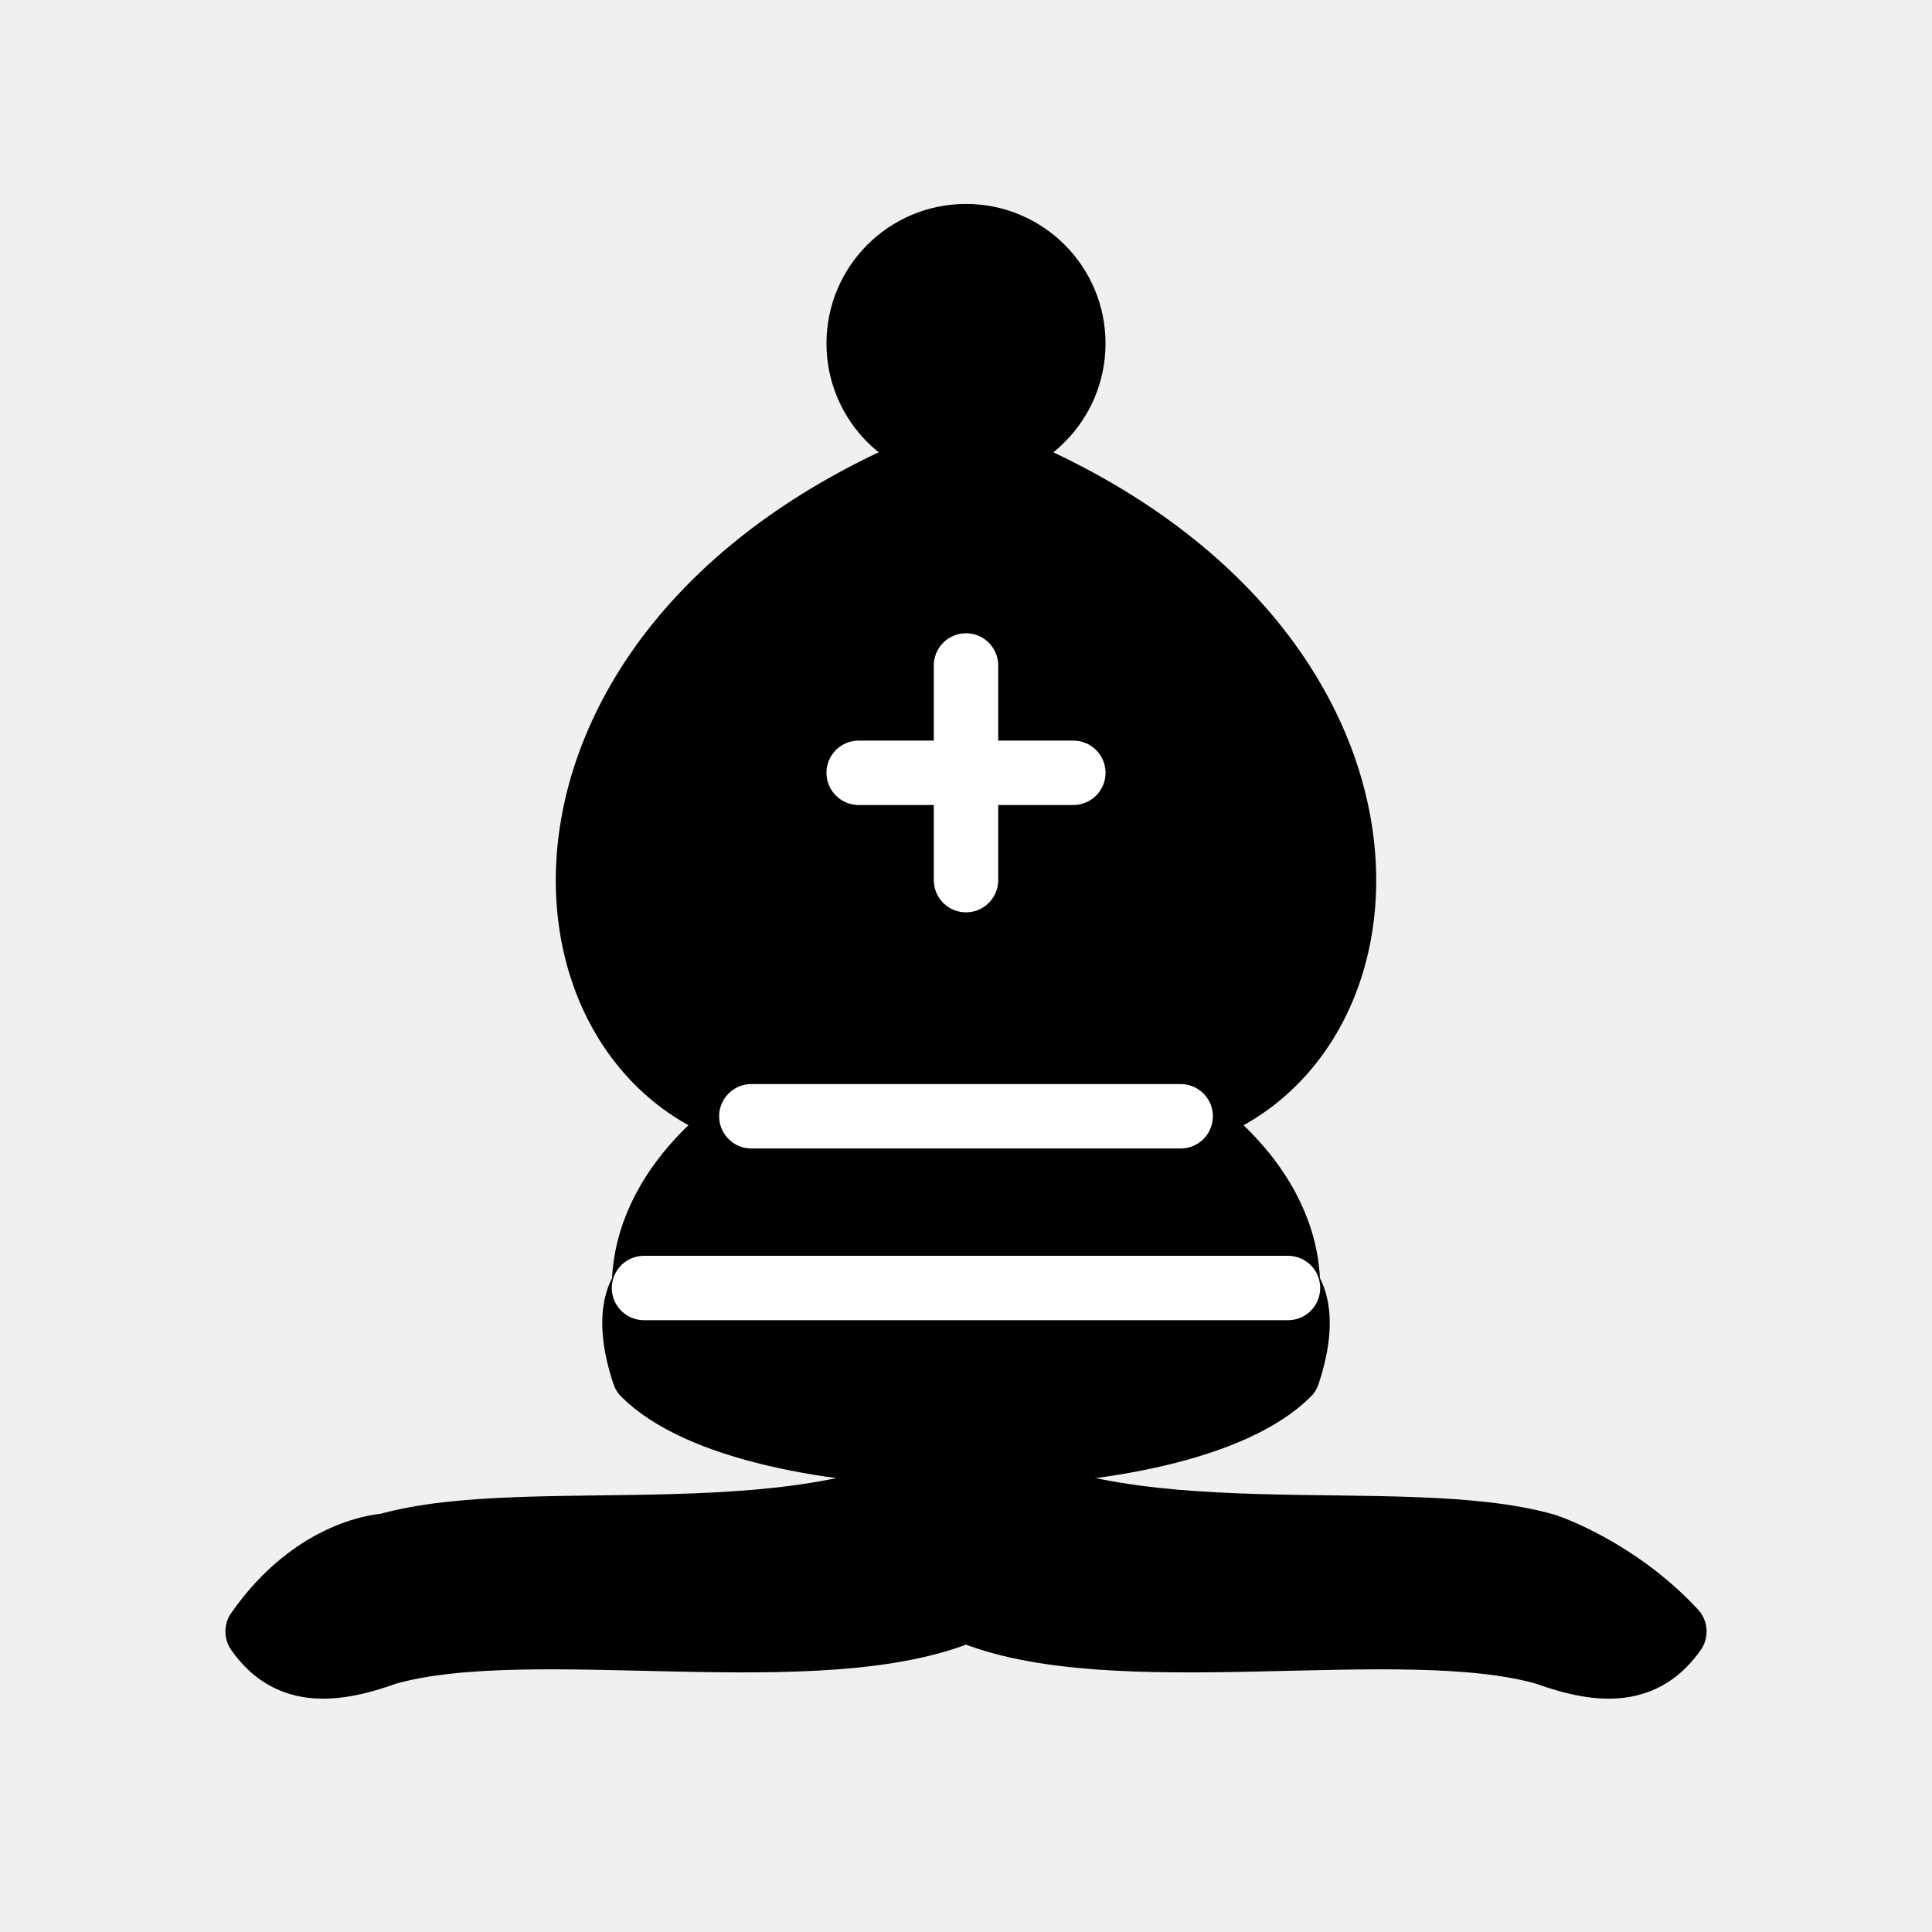
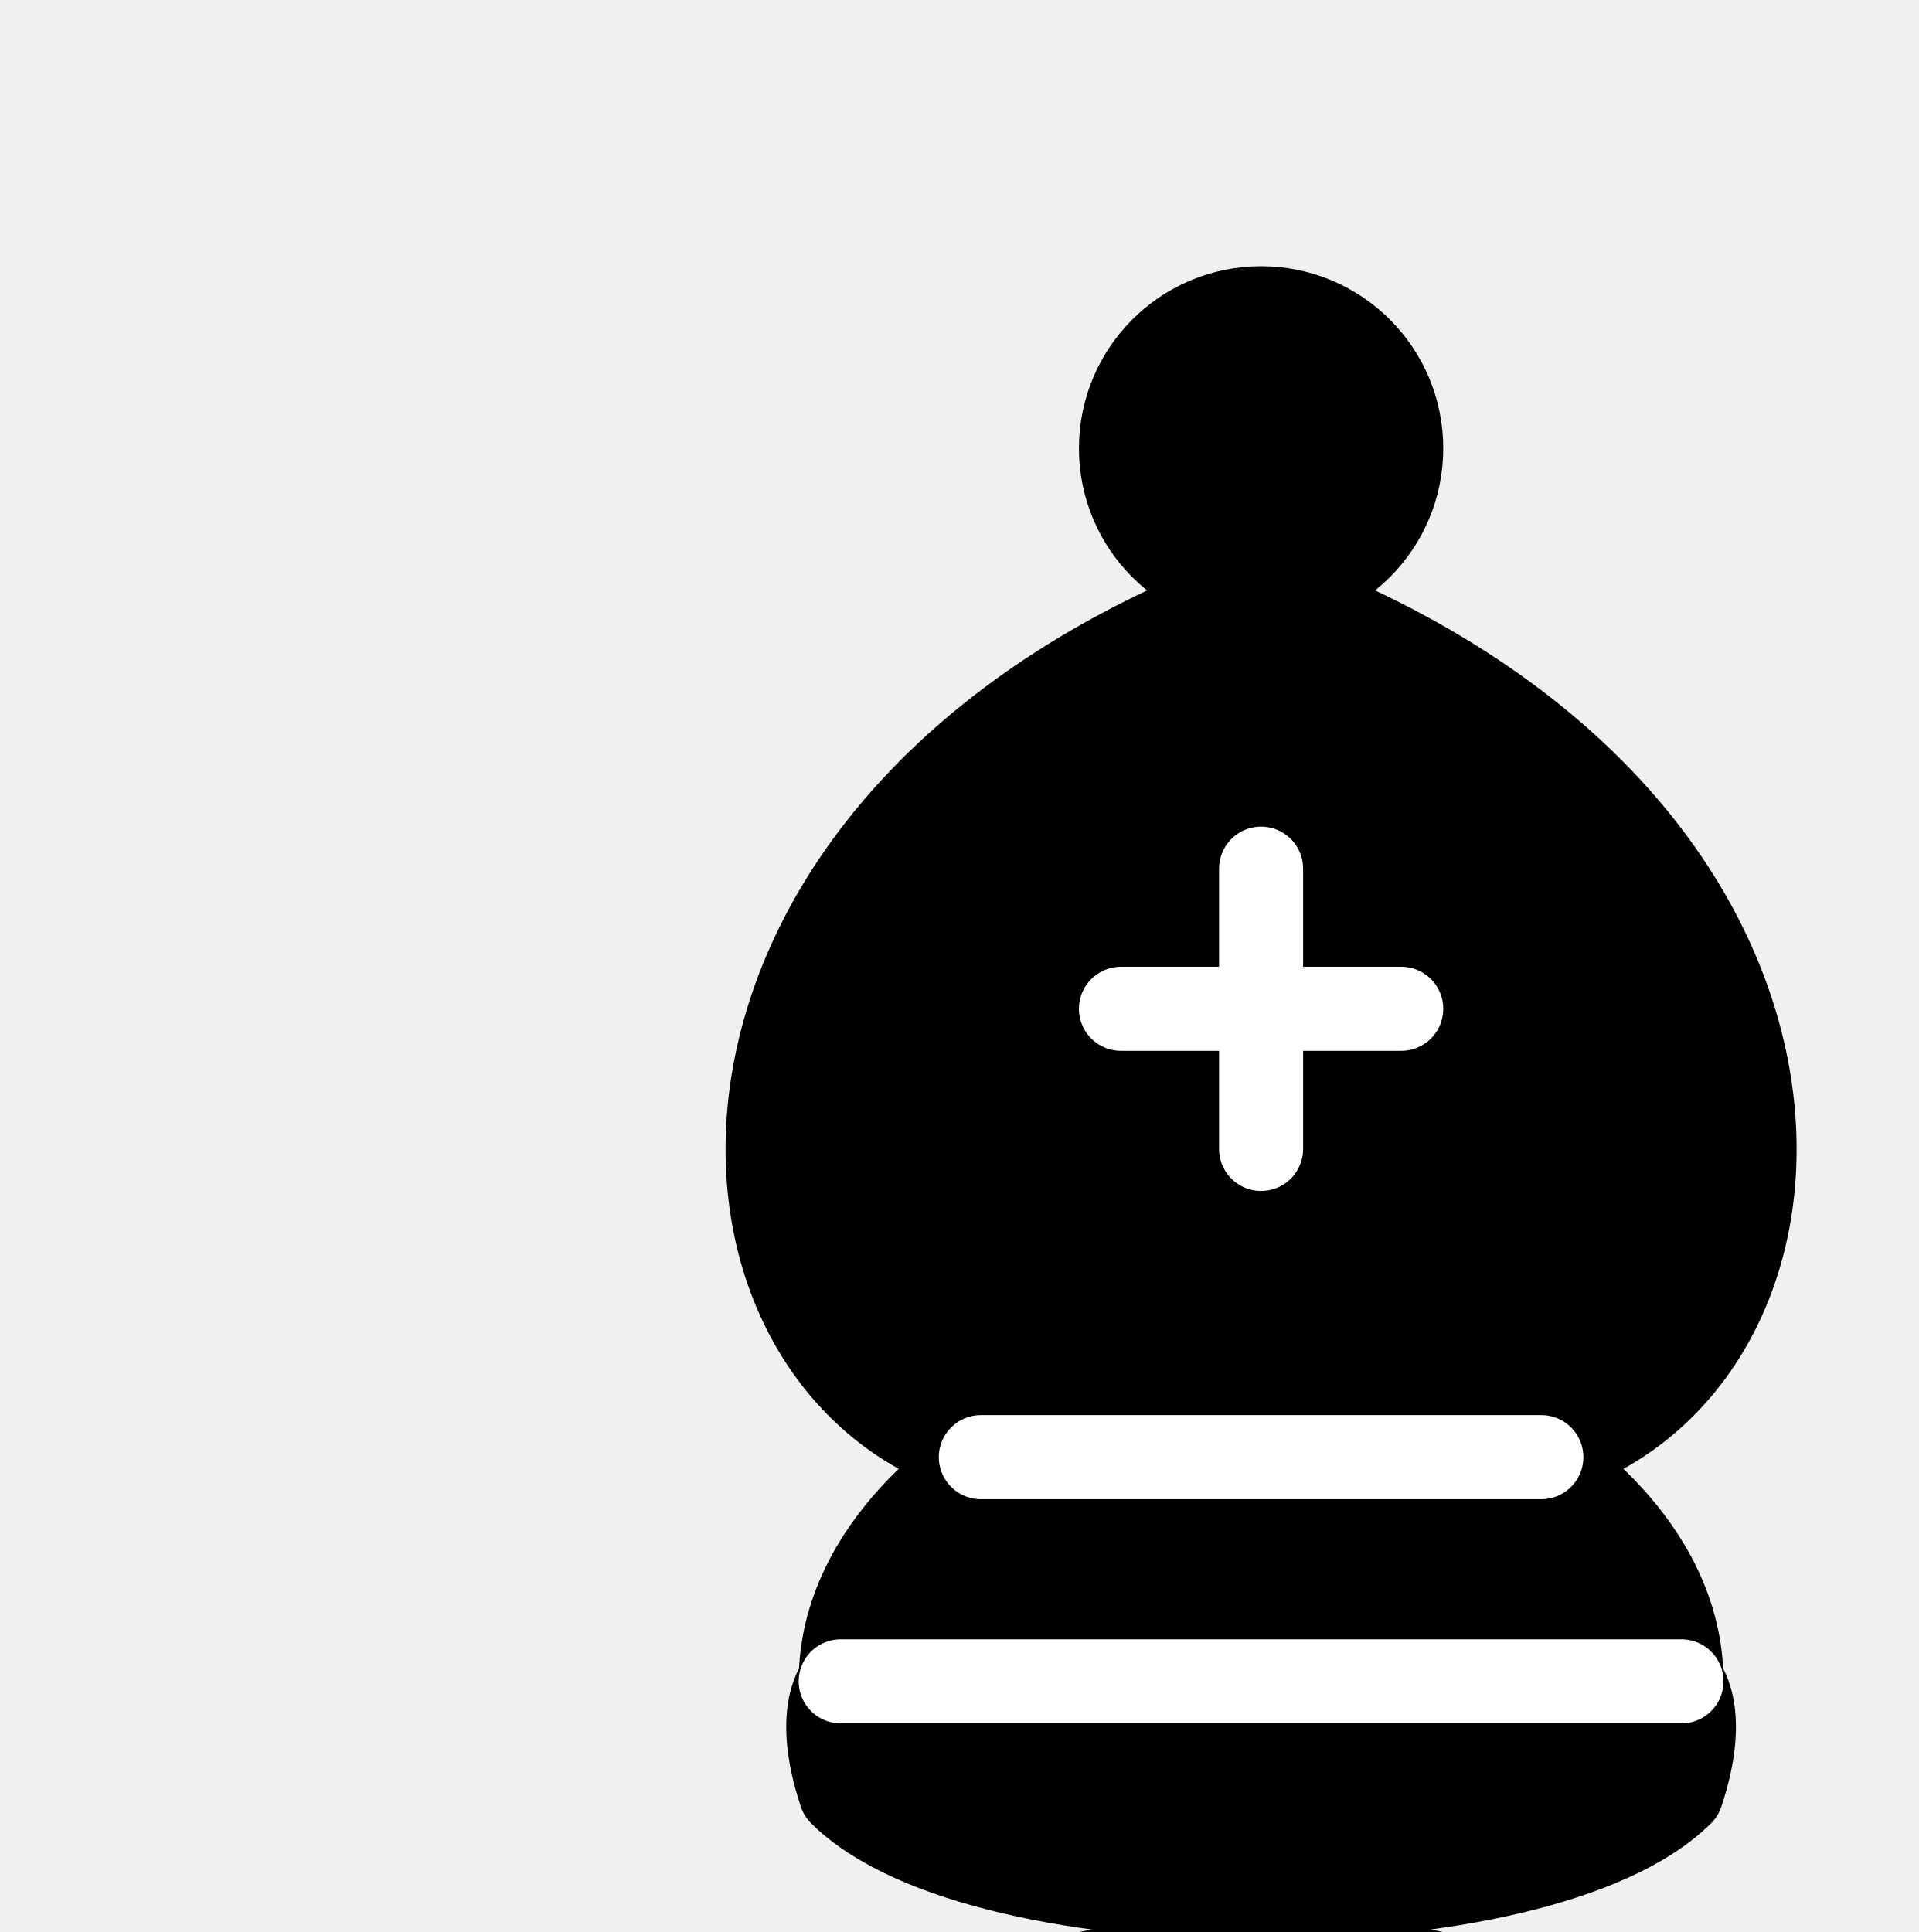
- <svg xmlns="http://www.w3.org/2000/svg" version="1.1" width="45" height="45">
+ <svg xmlns="http://www.w3.org/2000/svg" version="1.1" width="100%" height="100%" viewbox="0 0 45 45">
  <g style="opacity:1; fill:none; fill-rule:evenodd; fill-opacity:1; stroke:#000000; stroke-width:1.5; stroke-linecap:round; stroke-linejoin:round; stroke-miterlimit:4; stroke-dasharray:none; stroke-opacity:1;">
    <g style="fill:#000000; stroke:#000000; stroke-linecap:butt;">
      <path d="M 9,36 C 12.39,35.03 19.11,36.43 22.5,34 C 25.89,36.43 32.61,35.03 36,36 C 36,36 37.65,36.54 39,38 C 38.32,38.97 37.35,38.99 36,38.5 C 32.61,37.53 25.89,38.96 22.5,37.5 C 19.11,38.96 12.39,37.53 9,38.5 C 7.646,38.99 6.677,38.97 6,38 C 7.354,36.06 9,36 9,36 z" />
      <path d="M 15,32 C 17.5,34.5 27.5,34.5 30,32 C 30.5,30.5 30,30 30,30 C 30,27.5 27.5,26 27.5,26 C 33,24.5 33.5,14.5 22.5,10.5 C 11.5,14.5 12,24.5 17.5,26 C 17.5,26 15,27.5 15,30 C 15,30 14.5,30.5 15,32 z" />
      <path d="M 25 8 A 2.5 2.5 0 1 1  20,8 A 2.5 2.5 0 1 1  25 8 z" />
    </g>
    <path d="M 17.5,26 L 27.5,26 M 15,30 L 30,30 M 22.5,15.5 L 22.5,20.5 M 20,18 L 25,18" style="fill:none; stroke:#ffffff; stroke-linejoin:miter;" />
  </g>
</svg>
